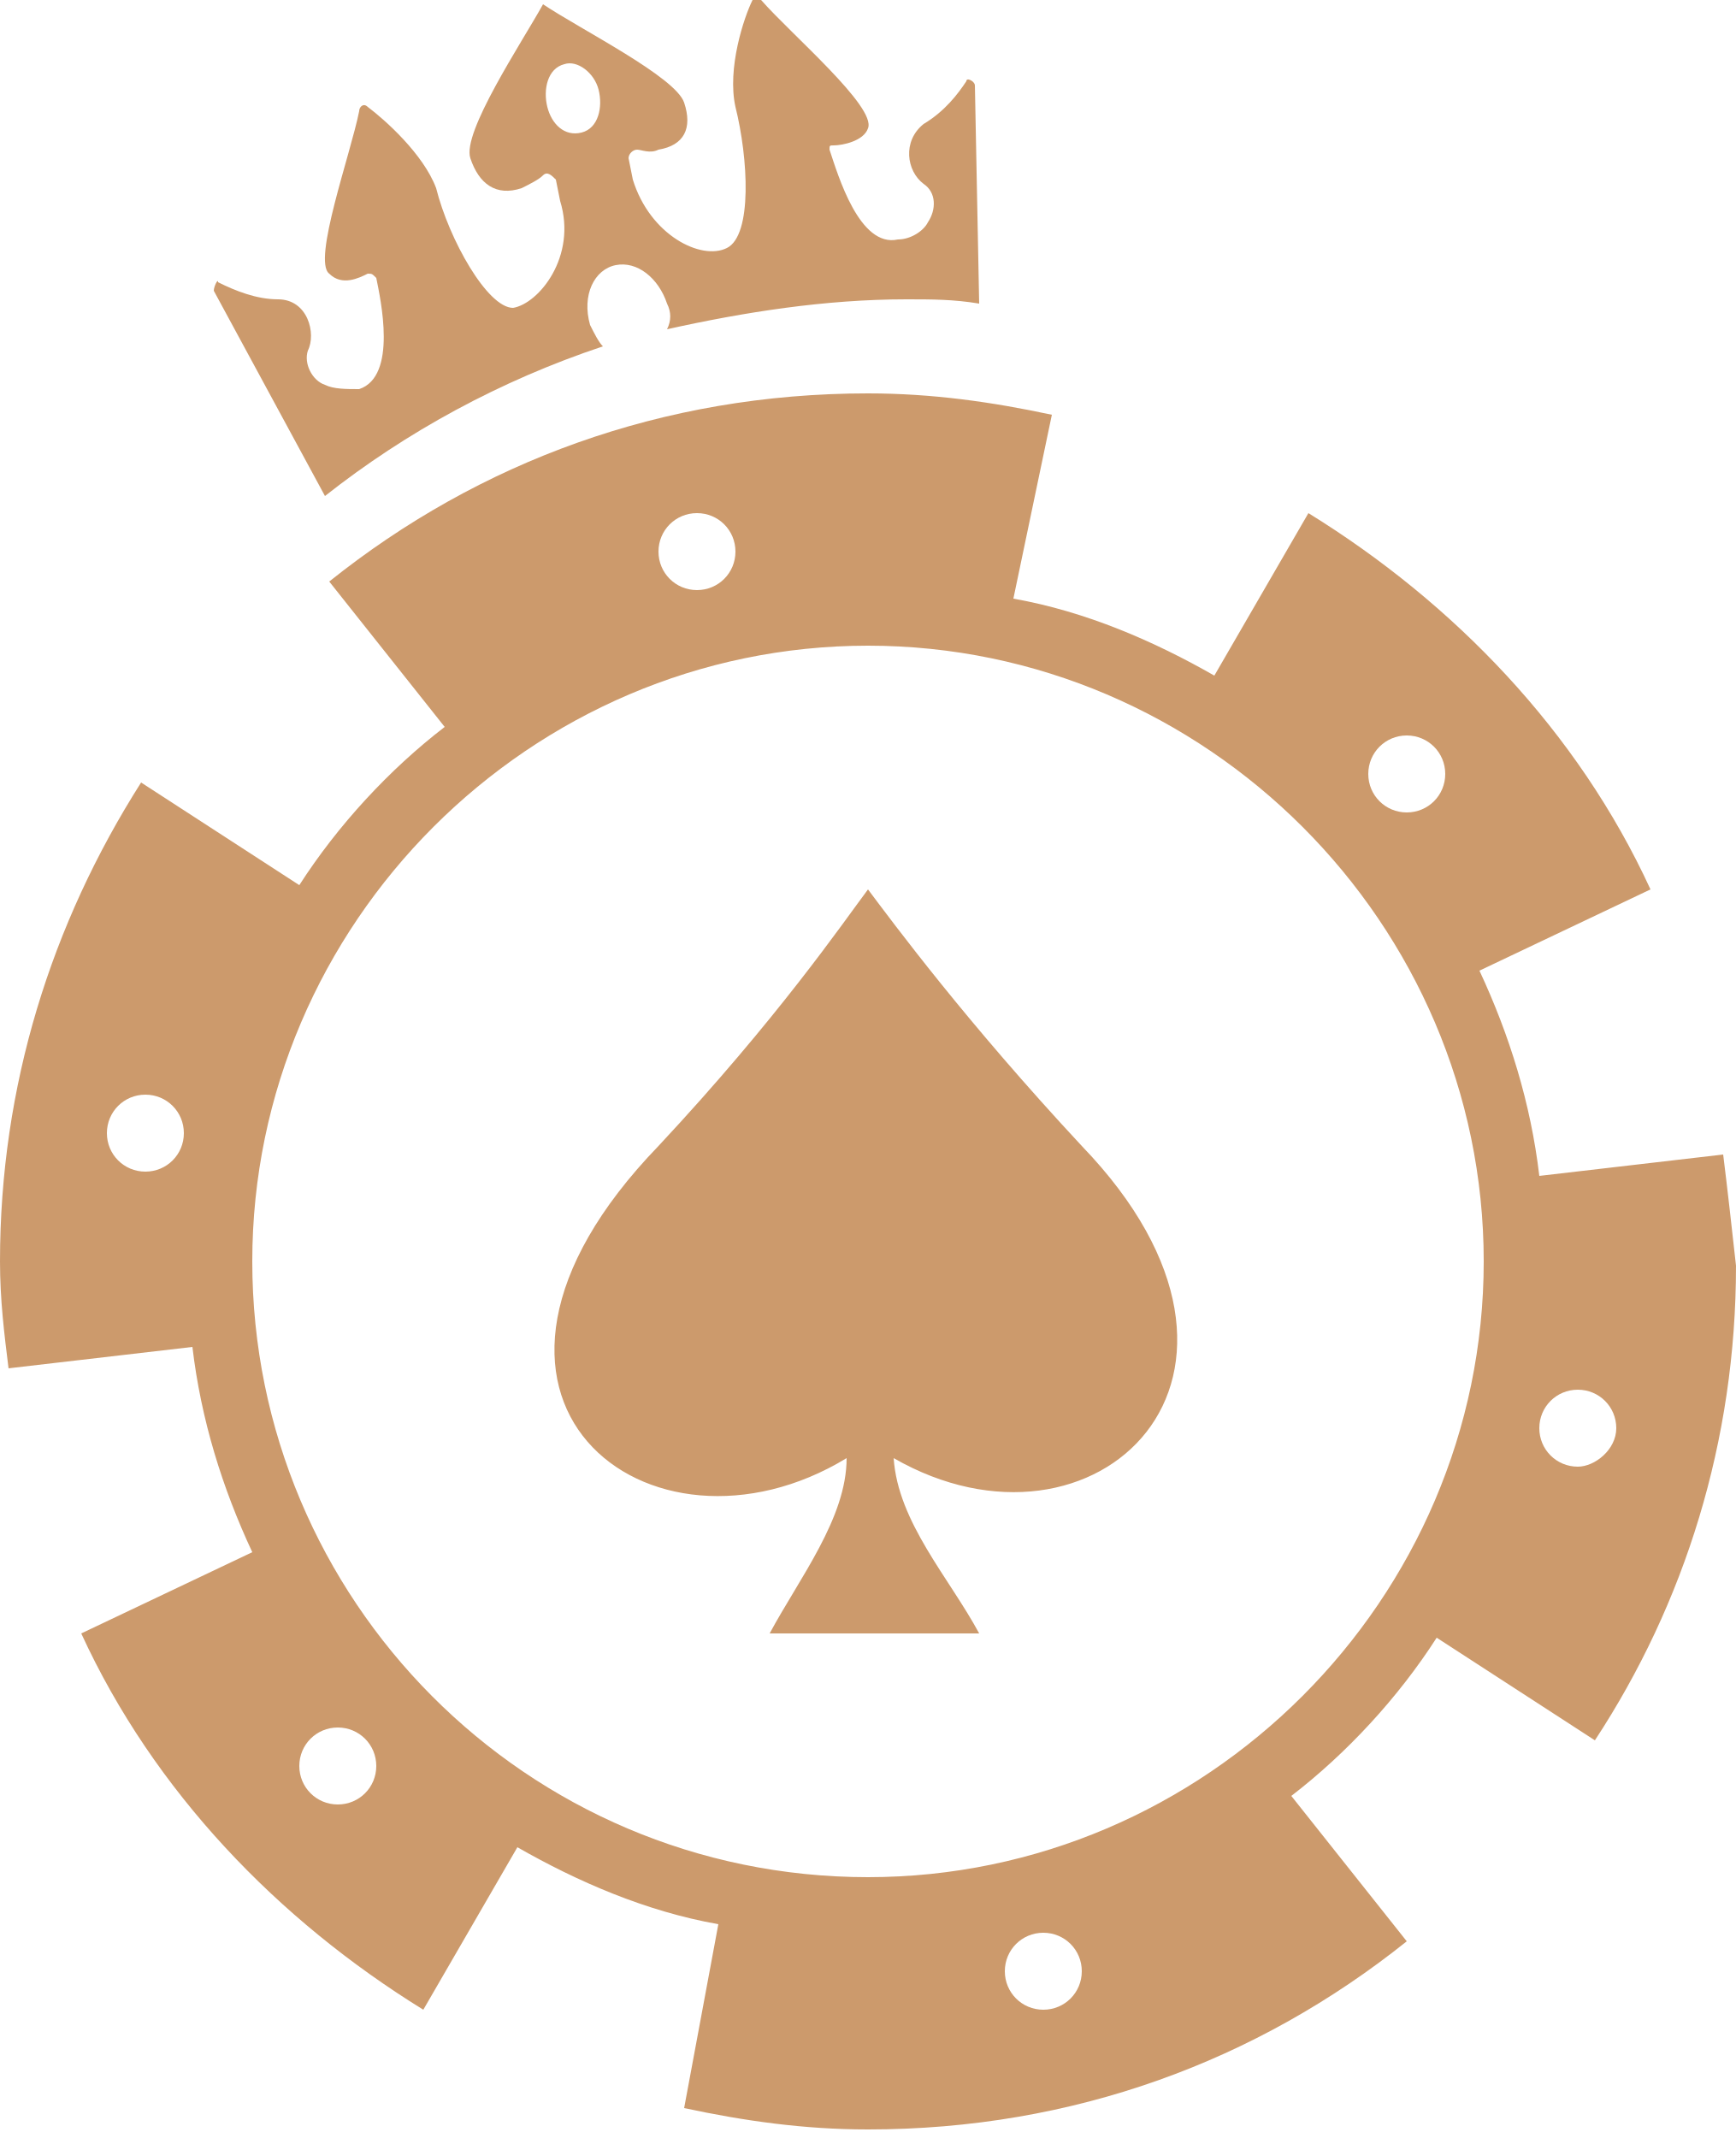
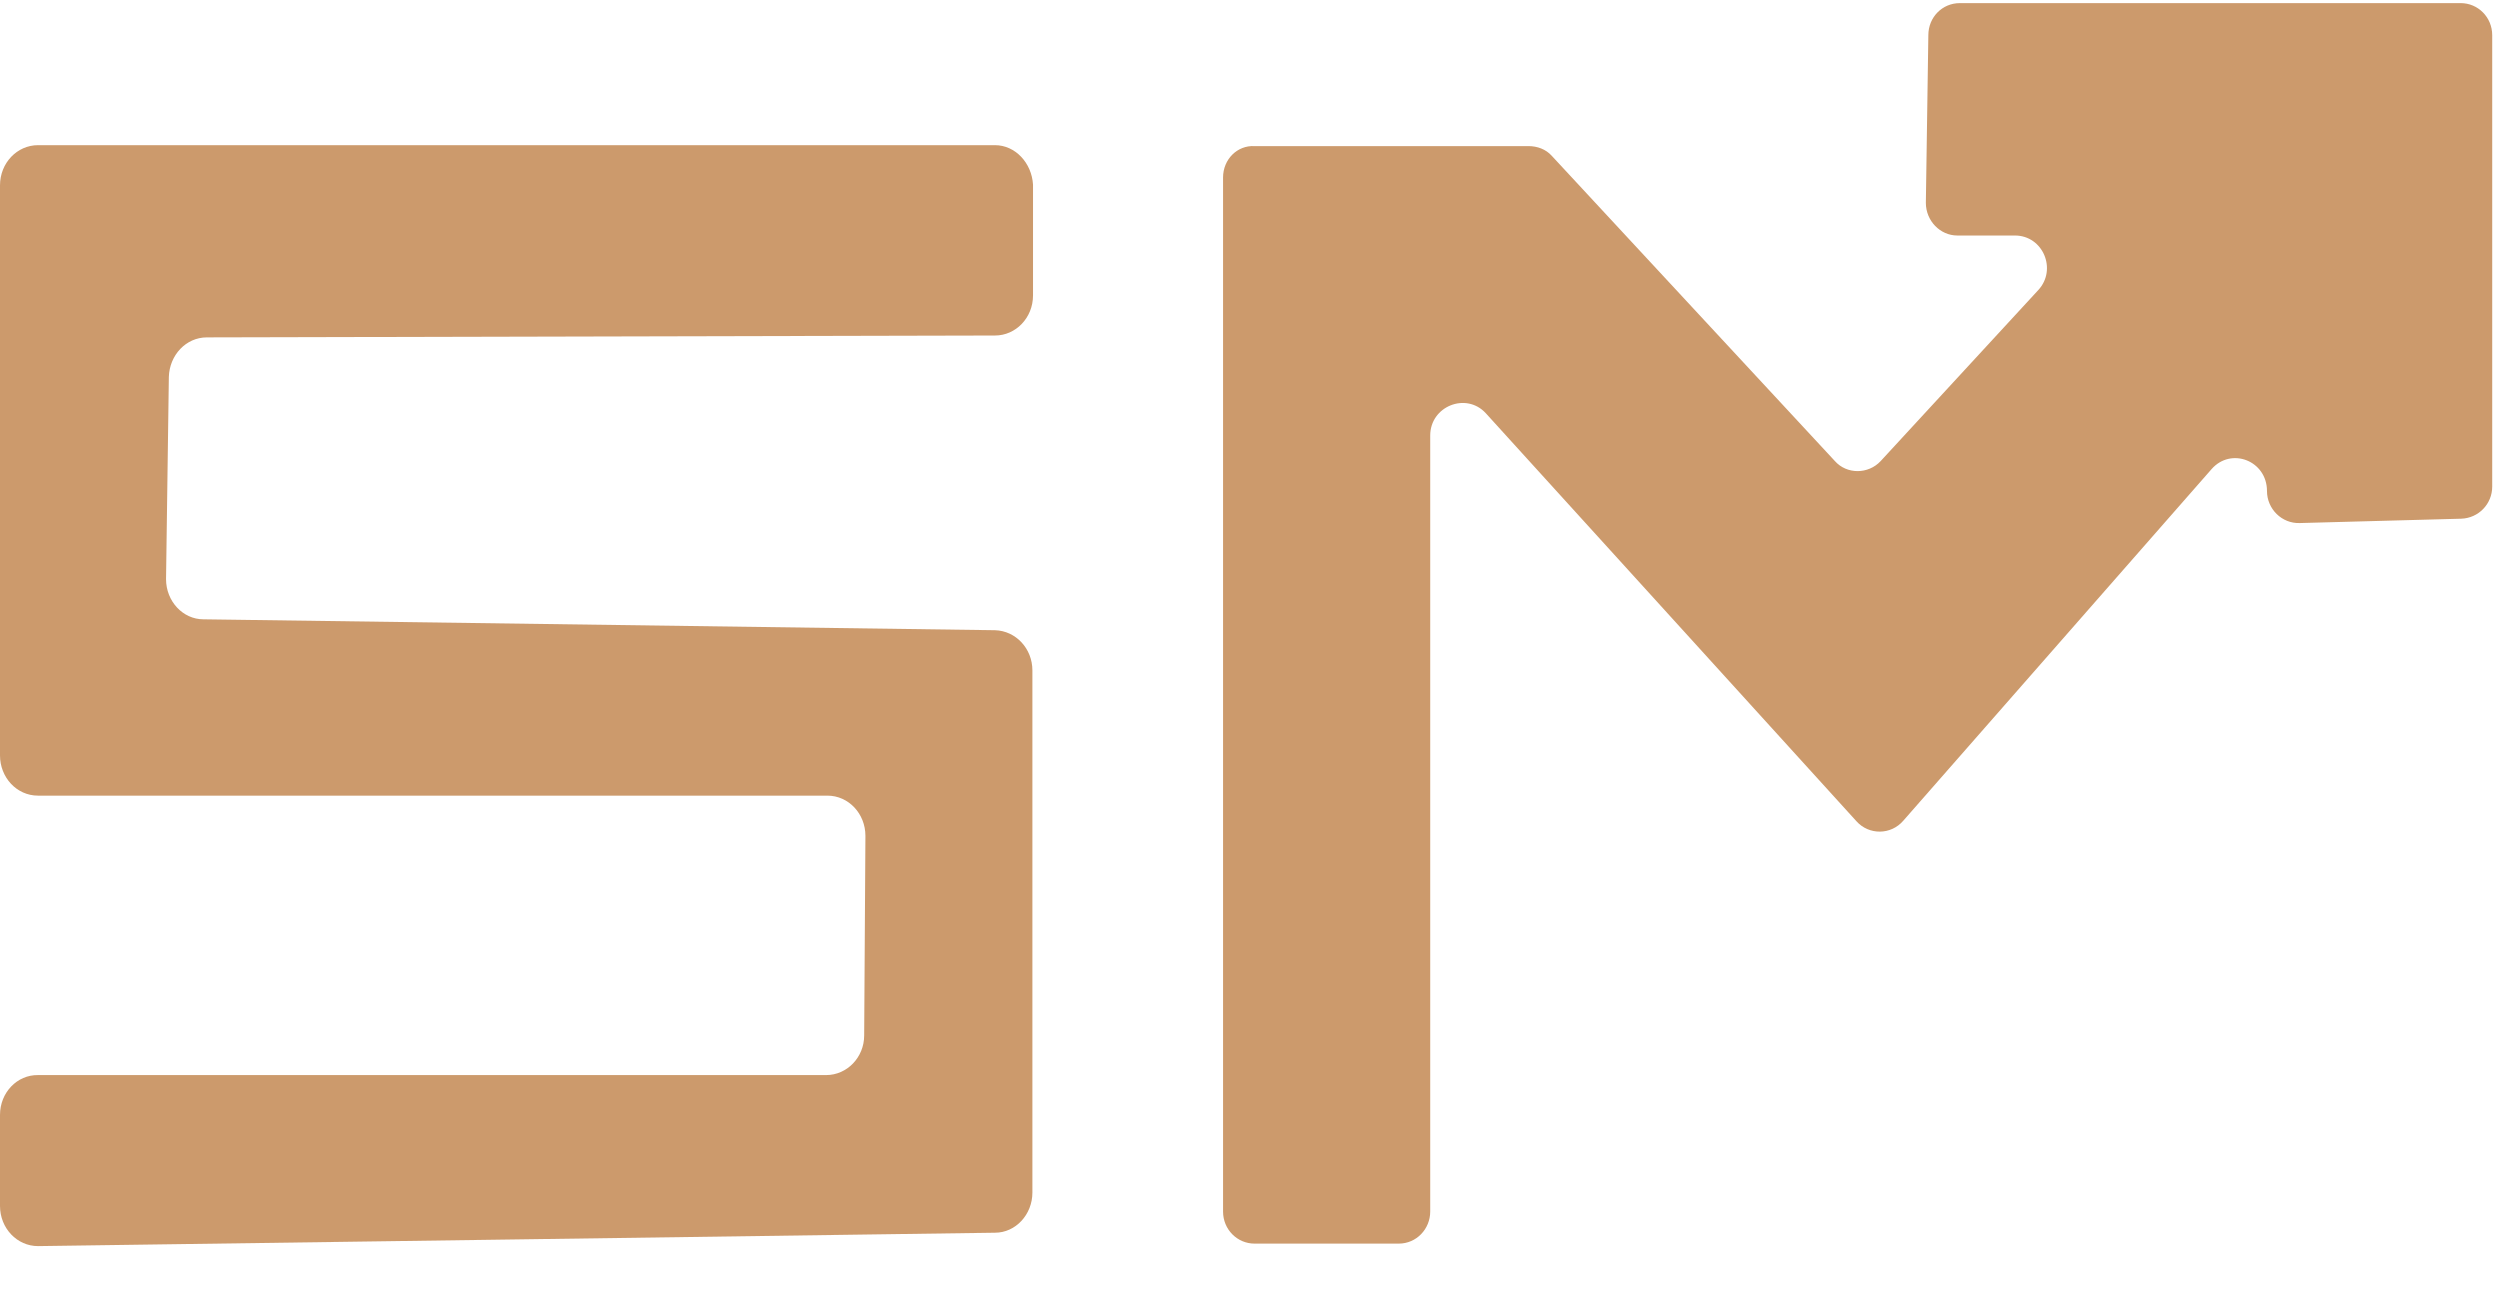
- <svg xmlns="http://www.w3.org/2000/svg" version="1.1" id="圖層_1" x="0px" y="0px" viewBox="0 0 40.6 50" style="enable-background:new 0 0 40.6 50;" xml:space="preserve">
+ <svg xmlns="http://www.w3.org/2000/svg" version="1.1" id="圖層_1" x="0px" y="0px" viewBox="0 0 64.2 33.2" style="enable-background:new 0 0 40.6 50;" xml:space="preserve">
  <style type="text/css">
- 	.st0{fill:#CC9A6C;}
- </style>
-   <path class="st0" d="M25.3,26.8c-2.7-2.9-4.4-5.2-5-6c-0.6,0.8-2.1,3-4.9,6c-5.7,5.9-0.2,10.1,4.4,7.3c0,1.4-1.1,2.8-1.8,4.1h4.9  c-0.7-1.3-1.9-2.6-2-4.1C25.6,36.8,30.5,32.2,25.3,26.8" />
-   <path class="st0" d="M40.3,27L36,27.5c-0.2-1.7-0.7-3.3-1.4-4.8l4-1.9c-1.7-3.7-4.6-6.7-8-8.8l-2.2,3.8c-1.4-0.8-3-1.5-4.7-1.8  l0.9-4.3c-1.4-0.3-2.8-0.5-4.3-0.5c-4.8,0-9.1,1.6-12.6,4.4l2.7,3.4c-1.3,1-2.5,2.3-3.4,3.7l-3.7-2.4C1.2,21.6,0,25.4,0,29.5  c0,0.9,0.1,1.7,0.2,2.5l4.3-0.5c0.2,1.7,0.7,3.3,1.4,4.8l-4,1.9c1.7,3.7,4.6,6.7,8,8.8l2.2-3.8c1.4,0.8,3,1.5,4.7,1.8L16,49.3  c1.4,0.3,2.8,0.5,4.3,0.5c4.8,0,9.1-1.6,12.6-4.4L30.2,42c1.3-1,2.5-2.3,3.4-3.7l3.7,2.4c2.1-3.2,3.3-7,3.3-11.1  C40.5,28.7,40.4,27.8,40.3,27 M3.4,27.4c-0.5,0-0.9-0.4-0.9-0.9s0.4-0.9,0.9-0.9s0.9,0.4,0.9,0.9S3.9,27.4,3.4,27.4 M32.9,17.2  c0.5,0,0.9,0.4,0.9,0.9S33.4,19,32.9,19S32,18.6,32,18.1S32.4,17.2,32.9,17.2 M16.3,12c0.5,0,0.9,0.4,0.9,0.9s-0.4,0.9-0.9,0.9  s-0.9-0.4-0.9-0.9S15.8,12,16.3,12 M7.9,42.2c-0.5,0-0.9-0.4-0.9-0.9s0.4-0.9,0.9-0.9s0.9,0.4,0.9,0.9S8.4,42.2,7.9,42.2 M24.4,47  c-0.5,0-0.9-0.4-0.9-0.9s0.4-0.9,0.9-0.9s0.9,0.4,0.9,0.9S24.9,47,24.4,47 M20.3,43.9c-8,0-14.4-6.5-14.4-14.4s6.5-14.4,14.4-14.4  s14.4,6.5,14.4,14.4S28.2,43.9,20.3,43.9 M36.9,34.3c-0.5,0-0.9-0.4-0.9-0.9s0.4-0.9,0.9-0.9s0.9,0.4,0.9,0.9S37.3,34.3,36.9,34.3" />
-   <path class="st0" d="M7.6,11.6c1.9-1.5,4.1-2.7,6.5-3.5C14,8,13.9,7.8,13.8,7.6c-0.2-0.7,0.1-1.3,0.6-1.4c0.5-0.1,1,0.3,1.2,0.9  c0.1,0.2,0.1,0.4,0,0.6C17.4,7.3,19.3,7,21.2,7c0.6,0,1.1,0,1.7,0.1L22.8,2c0-0.1-0.2-0.2-0.2-0.1c-0.2,0.3-0.5,0.7-1,1  c-0.5,0.4-0.4,1.1,0,1.4c0.3,0.2,0.3,0.6,0.1,0.9c-0.1,0.2-0.4,0.4-0.7,0.4c-0.9,0.2-1.4-1.5-1.6-2.1c0-0.1,0-0.1,0.1-0.1  c0.2,0,0.7-0.1,0.8-0.4c0.2-0.5-1.8-2.2-2.5-3c-0.1-0.1-0.2-0.1-0.2,0c-0.2,0.4-0.6,1.6-0.4,2.5c0.3,1.2,0.4,3-0.2,3.3  c-0.6,0.3-1.8-0.3-2.2-1.6l-0.1-0.5c0-0.1,0.1-0.2,0.2-0.2c0.1,0,0.3,0.1,0.5,0C16,3.4,16.2,3,16,2.4c-0.2-0.6-2.4-1.7-3.3-2.3l0,0  l0,0c-0.5,0.9-1.9,3-1.7,3.6s0.6,0.9,1.2,0.7c0.2-0.1,0.4-0.2,0.5-0.3c0.1-0.1,0.2,0,0.3,0.1l0.1,0.5C13.5,6,12.6,7.1,12,7.2  c-0.6,0-1.5-1.6-1.8-2.8C9.9,3.6,9,2.8,8.6,2.5c-0.1-0.1-0.2,0-0.2,0.1c-0.2,1-1.1,3.5-0.7,3.8c0.3,0.3,0.7,0.1,0.9,0  c0.1,0,0.1,0,0.2,0.1C8.9,7,9.3,8.8,8.4,9.1c-0.3,0-0.6,0-0.8-0.1C7.3,8.9,7.1,8.5,7.2,8.2C7.4,7.8,7.2,7,6.5,7C6,7,5.5,6.8,5.1,6.6  C5.1,6.5,5,6.7,5,6.8L7.6,11.6z M12.8,2.5c-0.1-0.4,0-0.9,0.4-1c0.3-0.1,0.7,0.2,0.8,0.6s0,0.9-0.4,1C13.2,3.2,12.9,2.9,12.8,2.5" />
+ 		.st0{fill:#CC9A6C;}
+ 	</style>
+   <path class="st0" d="M31.408 4.56v26.552c0 0.464 0.368 0.824 0.808 0.824h3.704c0.456 0 0.808-0.376 0.808-0.824v-19.928c0-0.752 0.92-1.12 1.424-0.576l9.52 10.48c0.32 0.36 0.888 0.36 1.208-0.016l7.912-9.024c0.504-0.576 1.424-0.216 1.424 0.56v0c0 0.464 0.384 0.84 0.84 0.824l4.152-0.112c0.44-0.016 0.792-0.376 0.792-0.824v-11.592c0-0.464-0.368-0.824-0.808-0.824h-12.864c-0.448 0-0.808 0.36-0.808 0.824l-0.064 4.304c0 0.464 0.368 0.84 0.808 0.84h1.48c0.72 0 1.088 0.872 0.6 1.4l-4.048 4.392c-0.32 0.344-0.872 0.344-1.176 0l-7.272-7.84c-0.152-0.168-0.368-0.248-0.6-0.248h-7.032c-0.44-0.024-0.808 0.336-0.808 0.808v0 0z" />
+   <path class="st0" d="M25.552 3.728h-24.576c-0.536 0-0.976 0.456-0.976 1.032v14.64c0 0.56 0.424 1.032 0.976 1.032h20.272c0.544 0 0.976 0.464 0.976 1.032l-0.032 5.128c0 0.56-0.44 1.016-0.976 1.016h-20.24c-0.536-0.008-0.976 0.448-0.976 1.024v2.336c0 0.576 0.44 1.032 0.976 1.032l24.576-0.344c0.528 0 0.96-0.464 0.96-1.032v-13.408c0-0.56-0.424-1.016-0.96-1.032l-20.328-0.28c-0.528 0-0.96-0.464-0.96-1.032l0.072-5.192c0.016-0.56 0.44-1.016 0.976-1.016l20.24-0.048c0.528 0 0.976-0.448 0.976-1.032v-2.84c-0.032-0.56-0.456-1.016-0.976-1.016 0 0 0 0 0 0z" />
</svg>
